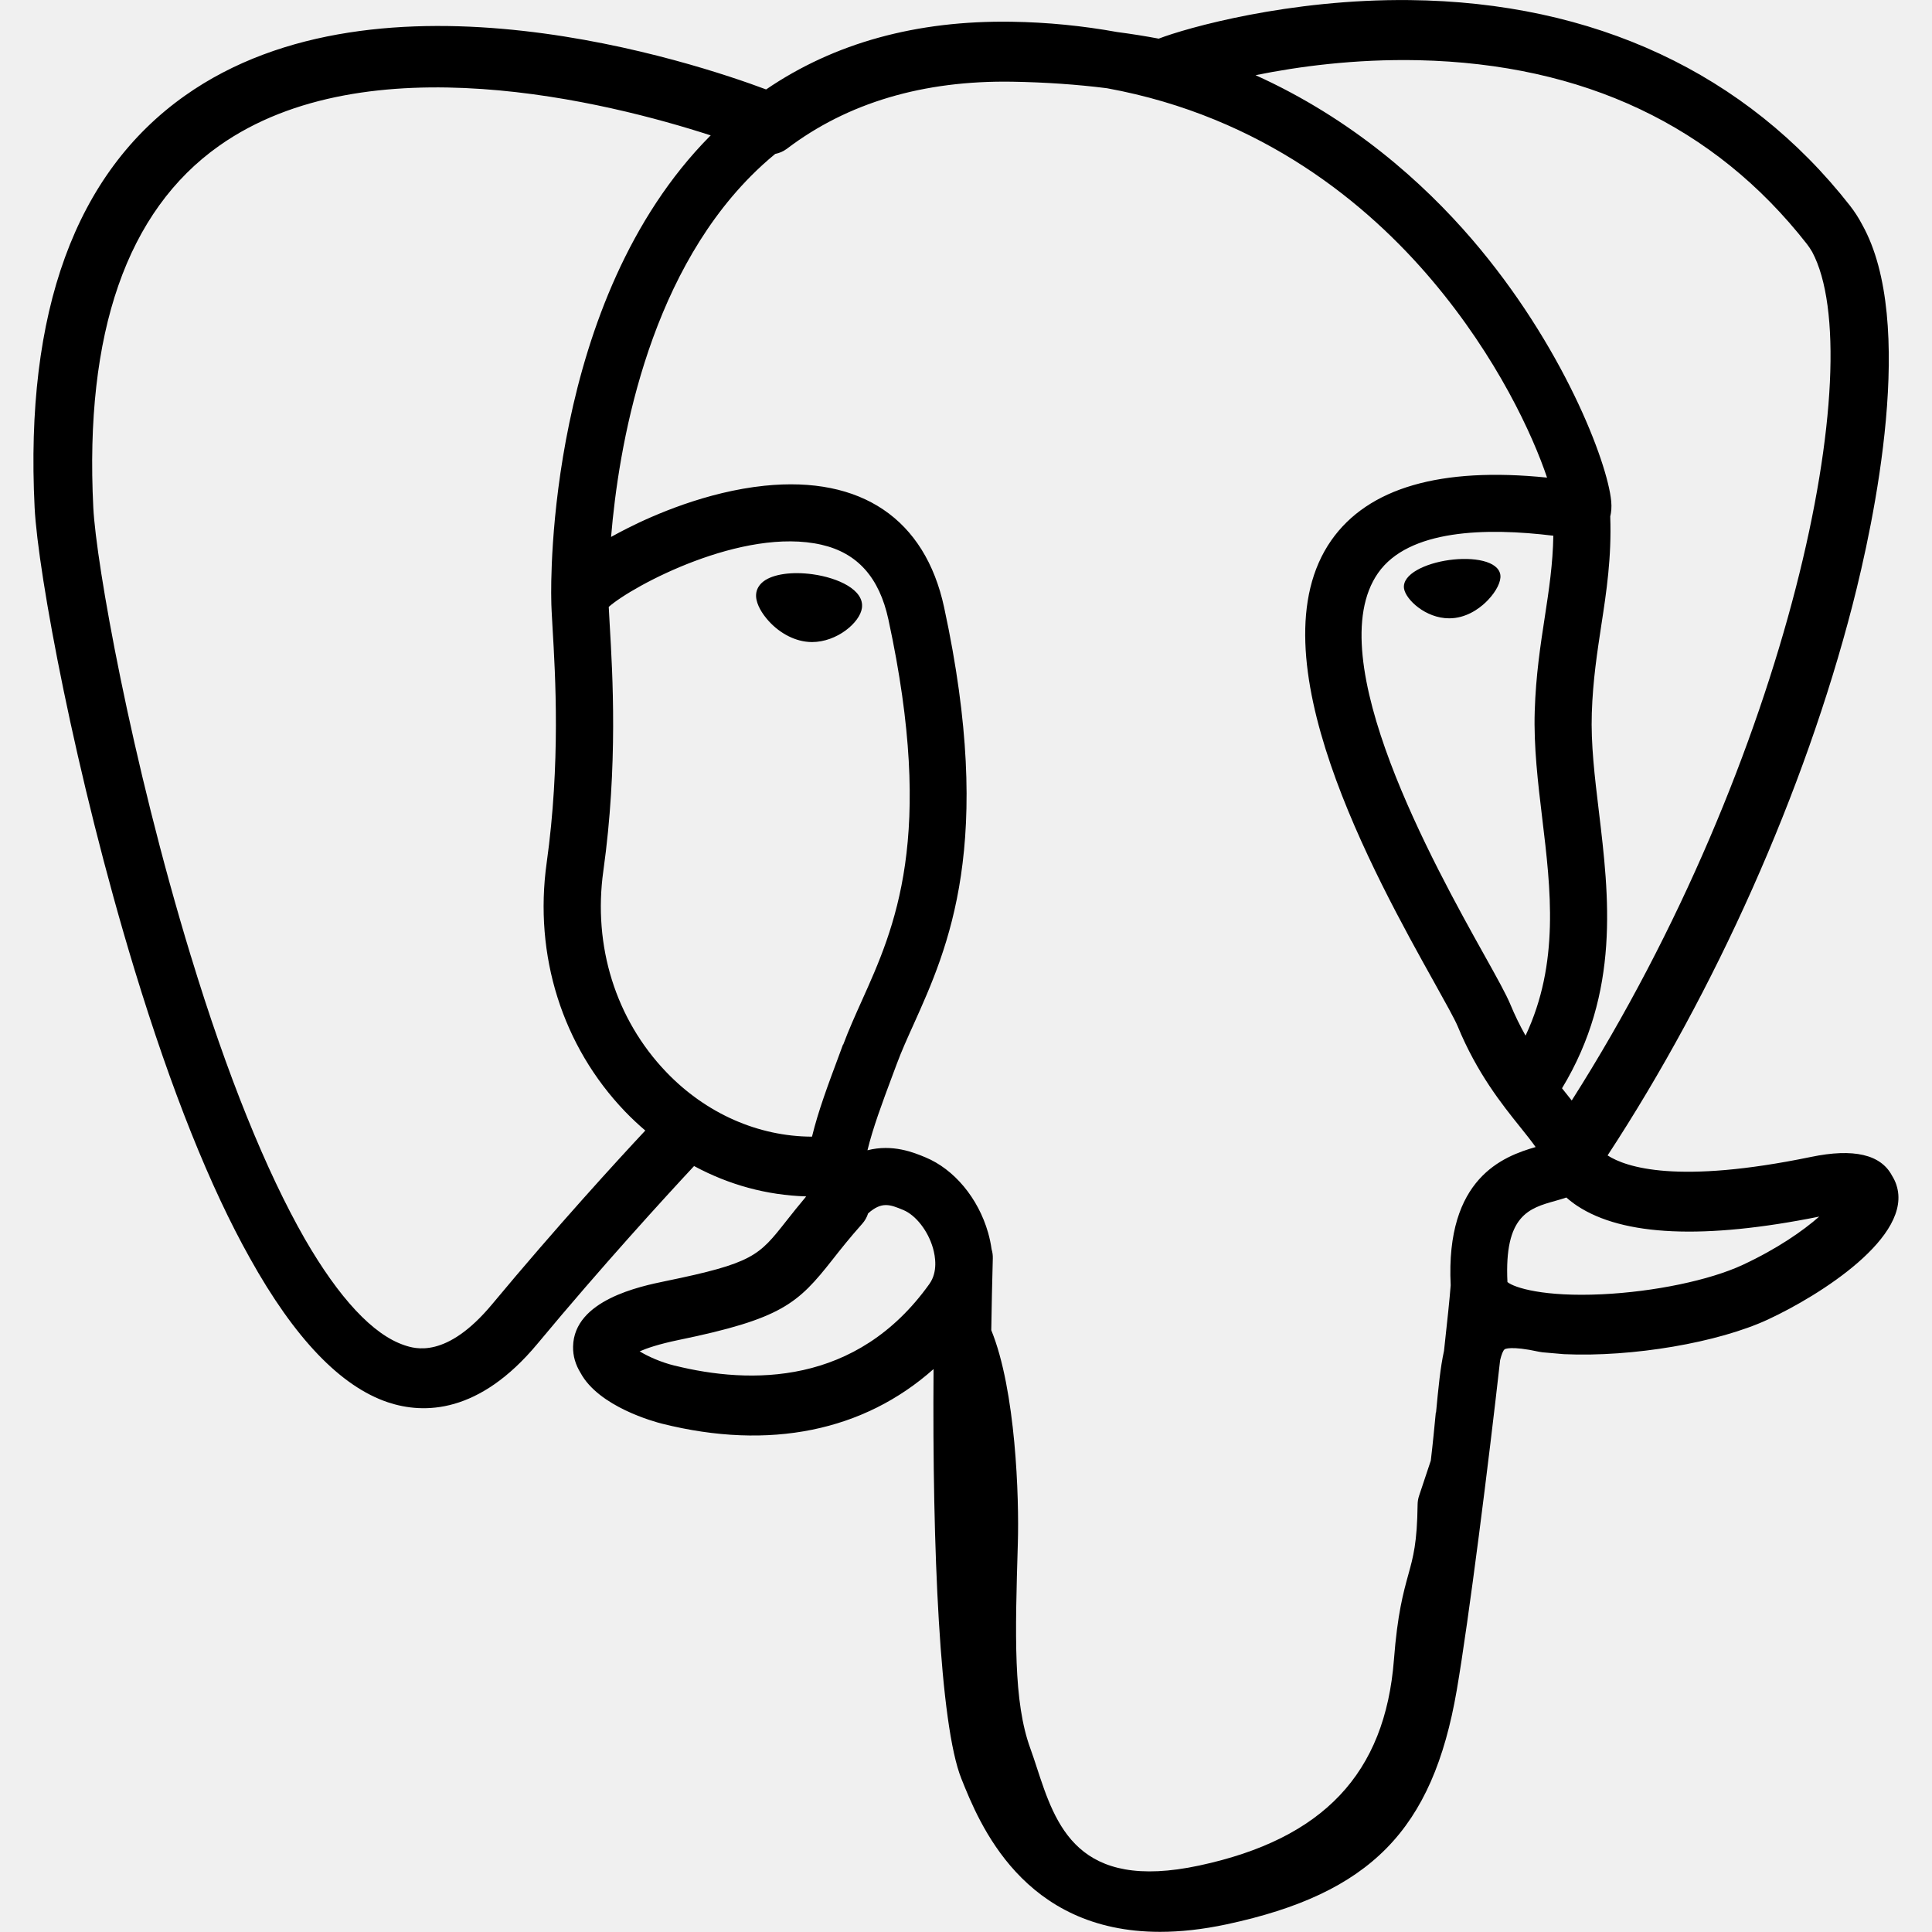
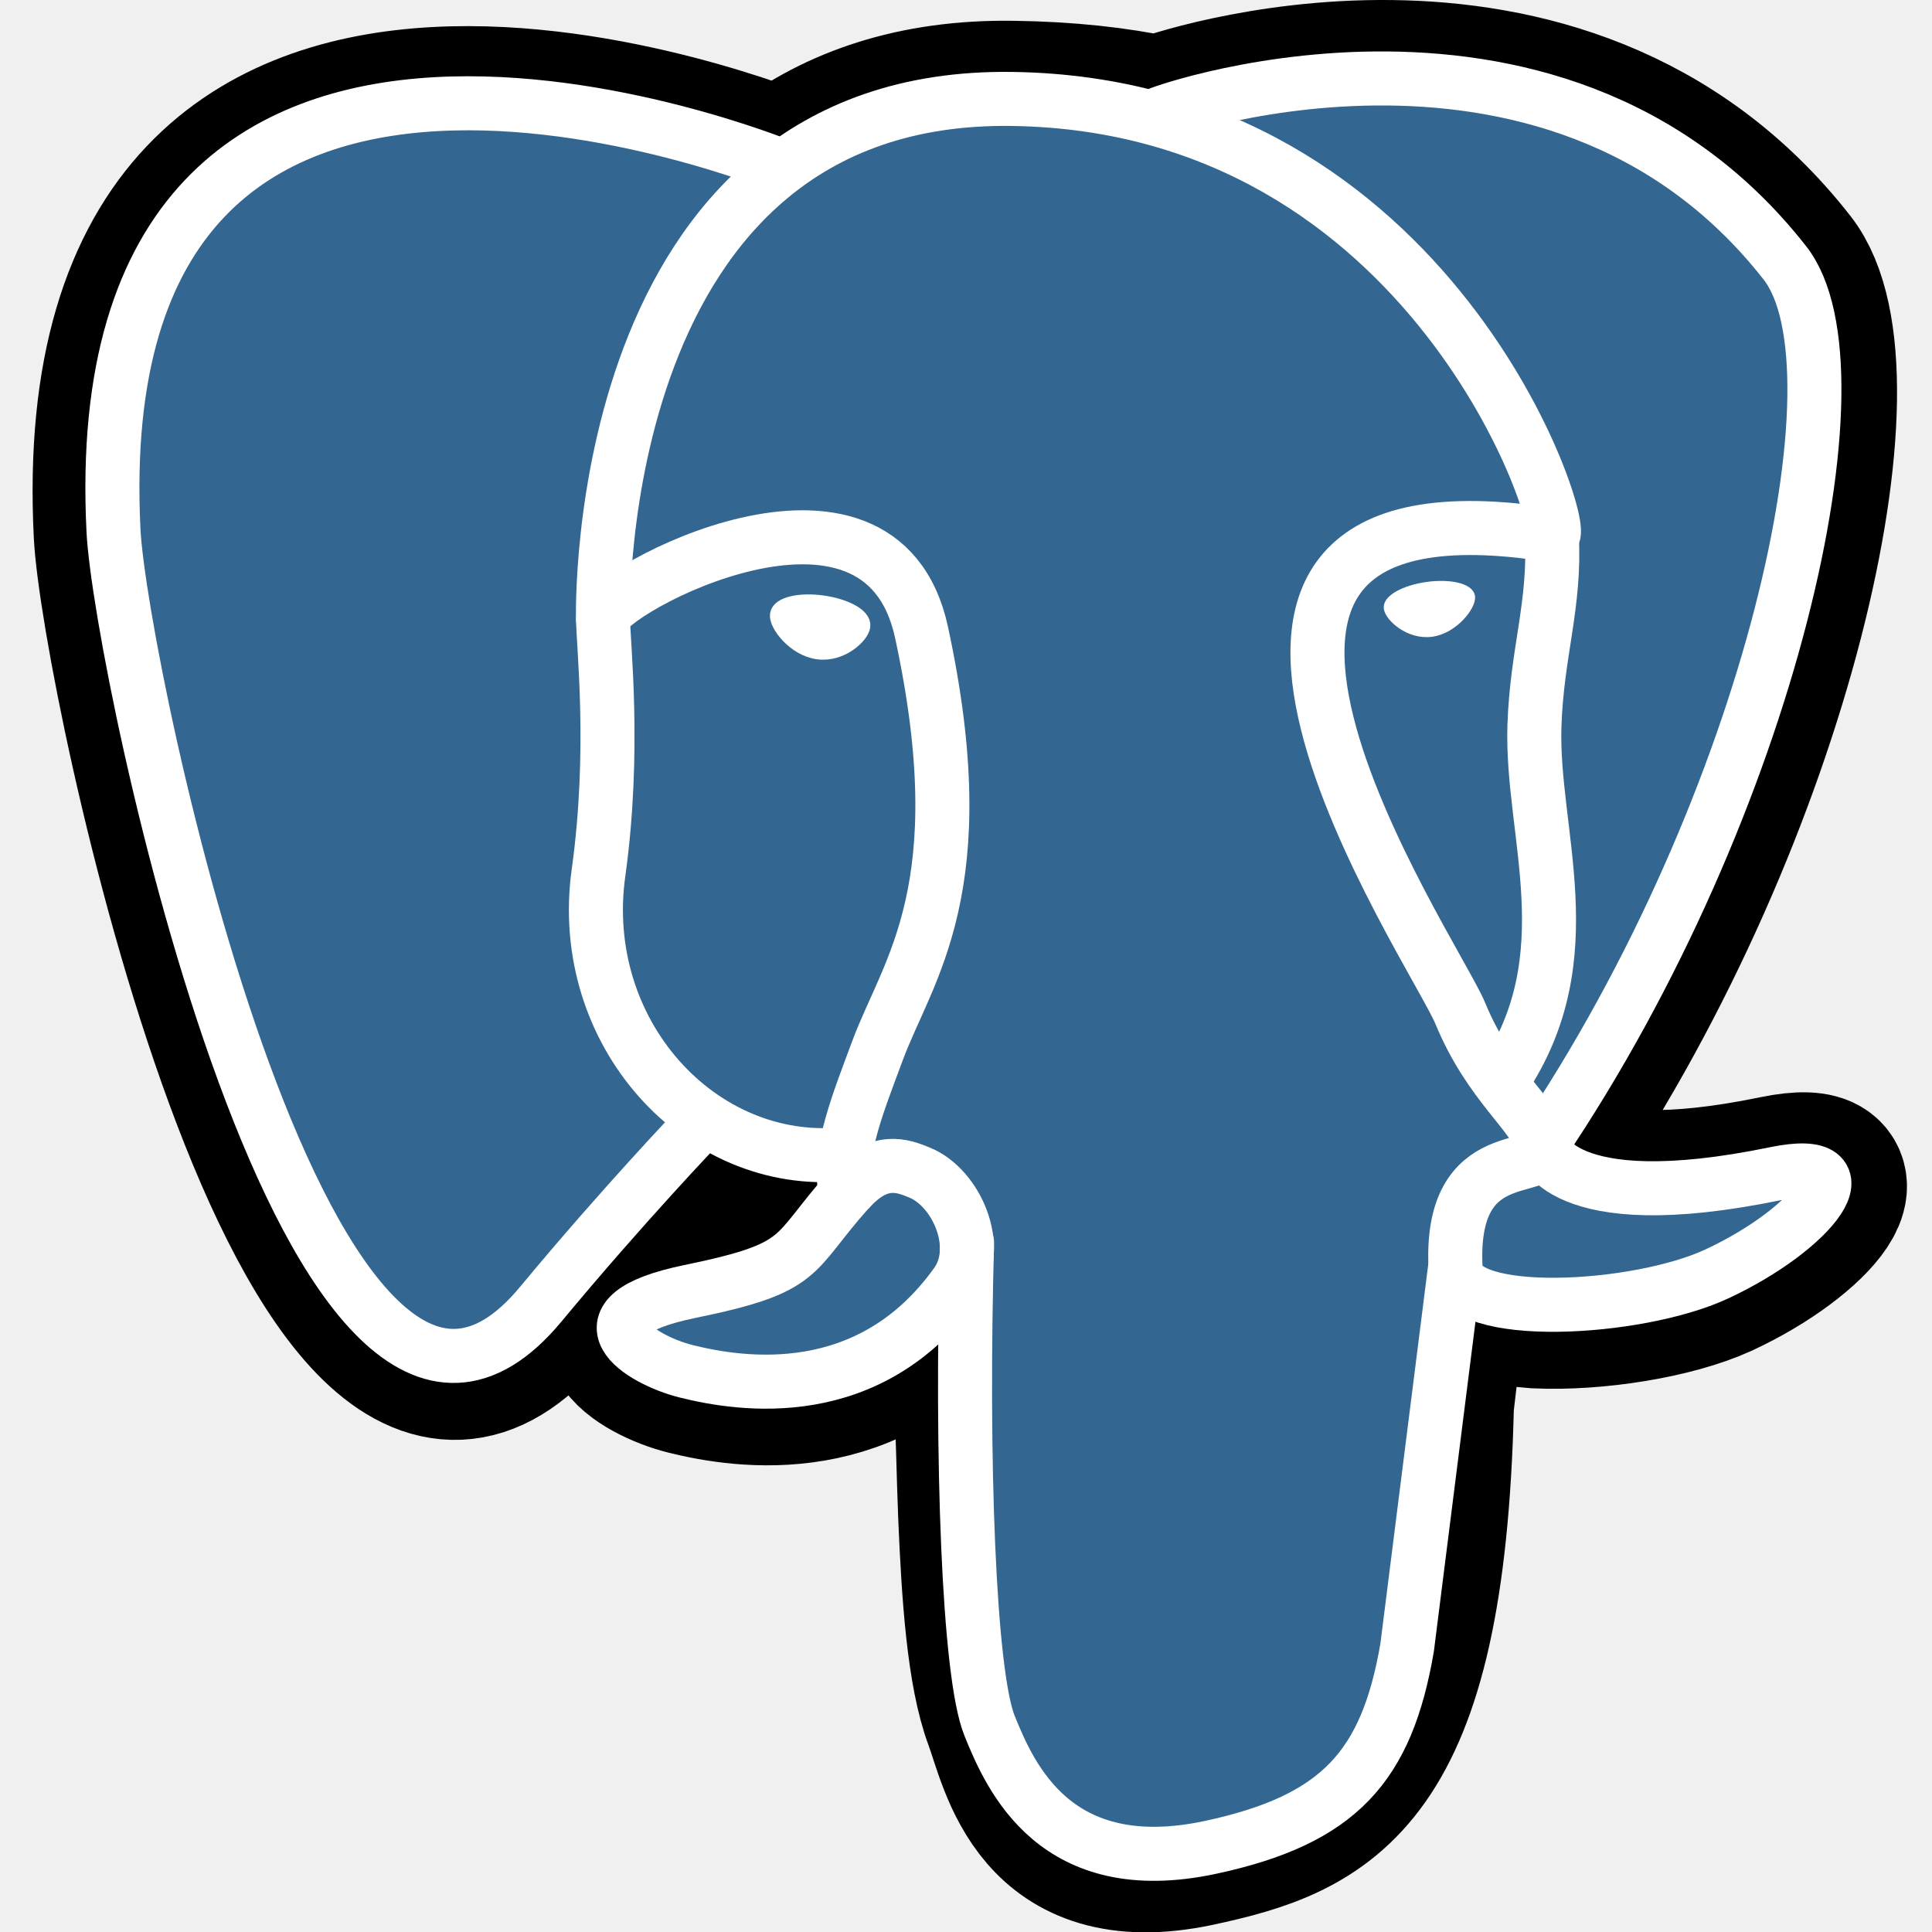
- <svg xmlns="http://www.w3.org/2000/svg" role="img" viewBox="0 0 24 24">
-   <path d="M23.559 14.723a.527.527 0 0 0-.056-.119c-.139-.263-.477-.342-1.007-.232-1.653.341-2.293.131-2.526-.019 1.342-2.048 2.445-4.522 3.041-6.83.271-1.051.798-3.524.122-4.732a1.564 1.564 0 0 0-.151-.235C21.693.909 19.801.025 17.51.001c-1.495-.016-2.771.346-3.116.479a9.449 9.449 0 0 0-.516-.082 8.044 8.044 0 0 0-1.311-.128c-1.182-.018-2.204.264-3.05.841-.857-.321-4.789-1.645-7.222.079C.936 2.153.309 3.873.43 6.304c.041.818.507 3.334 1.242 5.744.46 1.506.939 2.702 1.433 3.582.553.994 1.126 1.593 1.714 1.79.447.149 1.133.144 1.858-.728.801-.964 1.59-1.826 1.945-2.207.435.235.906.362 1.39.377a.057.057 0 0 0 0.0.004 11.031 11.031 0 0 0-.247.305c-.339.43-.409.52-1.5.744-.31.064-1.134.234-1.146.811-.003.122.033.231.092.327.227.423.922.61 1.015.633 1.335.334 2.504.092 3.371-.679-.017 2.231.077 4.417.345 5.087.221.553.762 1.905 2.469 1.904.251 0 .526-.029.83-.094 1.782-.382 2.556-1.17 2.855-2.906.15-.871.402-2.875.539-4.101.017-.07.036-.121.057-.136.001-.001.07-.047.427.031a.367.367 0 0 0 .044.007l.254.022.015.001c.847.038 1.911-.143 2.531-.431.644-.299 1.806-1.032 1.595-1.67zM2.371 11.877c-.744-2.436-1.178-4.885-1.212-5.572-.109-2.171.417-3.683 1.562-4.493 1.837-1.299 4.84-.541 6.108-.13-.003.003-.007.006-.01.009-2.024 2.044-1.976 5.536-1.971 5.75-0.0.082.007.199.016.359.035.587.1 1.68-.073 2.918-.161 1.15.194 2.276.973 3.089.081.084.165.163.252.237-.347.371-1.1 1.193-1.903 2.158-.568.682-.96.552-1.089.509-.392-.131-.813-.587-1.238-1.322-.48-.839-.964-2.032-1.415-3.513zm6.007 5.087c-.171-.043-.327-.113-.432-.177.089-.039.237-.09.483-.141 1.283-.264 1.482-.451 1.914-1.0.099-.126.212-.269.367-.443a.355.355 0 0 0 .074-.13c.171-.151.272-.11.437-.042.156.065.308.26.369.475.029.102.062.294-.045.444-.904 1.266-2.222 1.249-3.168 1.013zm2.094-3.988-.052.141c-.133.357-.257.688-.333 1.003-.667-.002-1.317-.287-1.81-.802-.628-.655-.913-1.566-.782-2.5.183-1.308.115-2.447.079-3.059-.005-.086-.009-.161-.012-.22.296-.262 1.666-.996 2.643-.772.446.102.718.406.831.928.585 2.704.077 3.831-.33 4.736-.084.187-.163.363-.231.545zm7.364 4.572c-.017.177-.036.376-.062.596l-.146.438a.355.355 0 0 0-.018.108c-.006.475-.054.649-.115.869-.063.229-.135.489-.179 1.058-.11 1.414-.878 2.227-2.417 2.557-1.516.325-1.784-.497-2.021-1.222a6.582 6.582 0 0 0-.077-.227c-.215-.586-.191-1.412-.157-2.555.017-.561-.025-1.901-.33-2.646.004-.293.011-.591.019-.892a.353.353 0 0 0-.015-.113 1.493 1.493 0 0 0-.044-.208c-.123-.428-.421-.787-.78-.935-.142-.059-.404-.167-.718-.087.067-.276.183-.588.309-.925l.053-.142c.059-.16.134-.326.213-.501.426-.948 1.011-2.245.377-5.177-.237-1.098-1.03-1.634-2.232-1.51-.721.075-1.38.365-1.709.532a5.672 5.672 0 0 0-.196.104c.092-1.106.439-3.174 1.736-4.482a4.031 4.031 0 0 1 .303-.276.353.353 0 0 0 .145-.064c.752-.571 1.694-.851 2.802-.833.409.007.802.034 1.174.081 1.939.354 3.244 1.447 4.036 2.383.814.962 1.255 1.931 1.431 2.454-1.323-.135-2.223.127-2.68.779-.993 1.419.543 4.173 1.281 5.496.135.243.252.452.289.541.24.583.551.971.779 1.255.07.087.137.171.189.245-.401.116-1.121.383-1.055 1.717-.012.156-.042.447-.083.815-.046.208-.07.46-.099.766zm.89-1.621c-.041-.832.269-.918.597-1.01a2.857 2.857 0 0 0 .135-.041 1.202 1.202 0 0 0 .134.103c.57.377 1.582.421 3.007.134-.202.177-.519.399-.953.601-.41.19-1.096.333-1.747.364-.72.034-1.086-.081-1.172-.151zm.57-9.271c-.006.351-.054.669-.105 1.002-.055.358-.112.727-.126 1.176-.014.437.04.891.093 1.33.107.887.216 1.8-.207 2.701a3.527 3.527 0 0 1-.188-.386c-.053-.128-.167-.333-.325-.616-.616-1.104-2.057-3.69-1.319-4.745.38-.543 1.341-.566 2.178-.463zm.228 7.014a12.376 12.376 0 0 0-.085-.107l-.035-.044c.726-1.2.584-2.386.458-3.438-.052-.432-.101-.84-.088-1.223.013-.406.067-.754.118-1.091.064-.415.129-.844.111-1.351.013-.053.019-.116.012-.19-.046-.485-.6-1.938-1.729-3.253-.608-.707-1.49-1.497-2.689-2.039.525-.107 1.233-.203 2.024-.186 2.051.046 3.675.814 4.824 2.282a.908.908 0 0 1 .067.1c.723 1.356-.276 6.275-2.987 10.54zm-8.817-6.116c-.025.179-.309.422-.621.422a.582.582 0 0 1-.081-.006c-.187-.026-.377-.144-.506-.316-.046-.06-.12-.178-.105-.284.005-.04.026-.099.092-.149.118-.089.352-.123.61-.087.316.044.643.194.611.419zm7.931-.411c.011.079-.049.201-.153.31-.068.072-.212.196-.408.223a.546.546 0 0 1-.075.005c-.293 0-.541-.234-.561-.372-.024-.176.264-.311.561-.352.297-.041.611.009.636.185z" />
+ <svg xmlns="http://www.w3.org/2000/svg" height="64" viewBox="0 0 25.6 25.6" width="64">
+   <style>.B{stroke-linecap:round}.C{stroke-linejoin:round}.D{stroke-linejoin:miter}.E{stroke-width:.716}</style>
+   <g fill="none" stroke="#fff">
+     <path d="M18.983 18.636c.163-1.357.114-1.555 1.124-1.336l.257.023c.777.035 1.793-.125 2.4-.402 1.285-.596 2.047-1.592.78-1.33-2.89.596-3.1-.383-3.1-.383 3.053-4.53 4.33-10.28 3.227-11.687-3.004-3.84-8.205-2.024-8.292-1.976l-.028.005c-.57-.12-1.2-.19-1.93-.2-1.308-.02-2.3.343-3.054.914 0 0-9.277-3.822-8.846 4.807.092 1.836 2.63 13.9 5.66 10.25C8.29 15.987 9.36 14.86 9.36 14.86c.53.353 1.167.533 1.834.468l.052-.044a2.01 2.01 0 0 0 .021.518c-.78.872-.55 1.025-2.11 1.346-1.578.325-.65.904-.046 1.056.734.184 2.432.444 3.58-1.162l-.046.183c.306.245.285 1.76.33 2.842s.116 2.093.337 2.688.48 2.13 2.53 1.7c1.713-.367 3.023-.896 3.143-5.81" fill="#000" stroke="#000" stroke-linecap="butt" stroke-width="2.149" class="D" />
+     <path d="M23.535 15.6c-2.89.596-3.1-.383-3.1-.383 3.053-4.53 4.33-10.28 3.228-11.687-3.004-3.84-8.205-2.023-8.292-1.976l-.028.005a10.31 10.31 0 0 0-1.929-.201c-1.308-.02-2.3.343-3.054.914 0 0-9.278-3.822-8.846 4.807.092 1.836 2.63 13.9 5.66 10.25C8.29 15.987 9.36 14.86 9.36 14.86c.53.353 1.167.533 1.834.468l.052-.044a2.02 2.02 0 0 0 .021.518c-.78.872-.55 1.025-2.11 1.346-1.578.325-.65.904-.046 1.056.734.184 2.432.444 3.58-1.162l-.046.183c.306.245.52 1.593.484 2.815s-.06 2.06.18 2.716.48 2.13 2.53 1.7c1.713-.367 2.6-1.32 2.725-2.906.088-1.128.286-.962.3-1.97l.16-.478c.183-1.53.03-2.023 1.085-1.793l.257.023c.777.035 1.794-.125 2.39-.402 1.285-.596 2.047-1.592.78-1.33z" fill="#336791" stroke="none" />
+     <g class="E">
+       <g class="B">
+         <path d="M12.814 16.467c-.08 2.846.02 5.712.298 6.4s.875 2.05 2.926 1.612c1.713-.367 2.337-1.078 2.607-2.647l.633-5.017M10.356 2.2S1.072-1.596 1.504 7.033c.092 1.836 2.63 13.9 5.66 10.25C8.27 15.95 9.27 14.907 9.27 14.907m6.1-13.4c-.32.1 5.164-2.005 8.282 1.978 1.1 1.407-.175 7.157-3.228 11.687" class="C" />
+         <path d="M20.425 15.17s.2.98 3.1.382c1.267-.262.504.734-.78 1.33-1.054.49-3.418.615-3.457-.06-.1-1.745 1.244-1.215 1.147-1.652-.088-.394-.69-.78-1.086-1.744-.347-.84-4.76-7.29 1.224-6.333.22-.045-1.56-5.7-7.16-5.782S7.99 8.196 7.99 8.196" stroke-linejoin="bevel" />
+       </g>
+       <g class="C">
+         <path d="M11.247 15.768c-.78.872-.55 1.025-2.11 1.346-1.578.325-.65.904-.046 1.056.734.184 2.432.444 3.58-1.163.35-.49-.002-1.27-.482-1.468-.232-.096-.542-.216-.94.23z" />
+         <path d="M11.196 15.753c-.08-.513.168-1.122.433-1.836.398-1.07 1.316-2.14.582-5.537-.547-2.53-4.22-.527-4.22-.184s.166 1.74-.06 3.365c-.297 2.122 1.35 3.916 3.246 3.733" class="B" />
+       </g>
+     </g>
+     <g fill="#fff" class="D">
+       <path d="M10.322 8.145c-.017.117.215.43.516.472s.558-.202.575-.32-.215-.246-.516-.288-.56.02-.575.136z" stroke-width=".239" />
+       <path d="M19.486 7.906c.016.117-.215.43-.516.472s-.56-.202-.575-.32.215-.246.516-.288.56.02.575.136z" stroke-width=".119" />
+     </g>
+     <path d="M20.562 7.095c.05.92-.198 1.545-.23 2.524-.046 1.422.678 3.05-.413 4.68" class="B C E" />
+   </g>
</svg>
